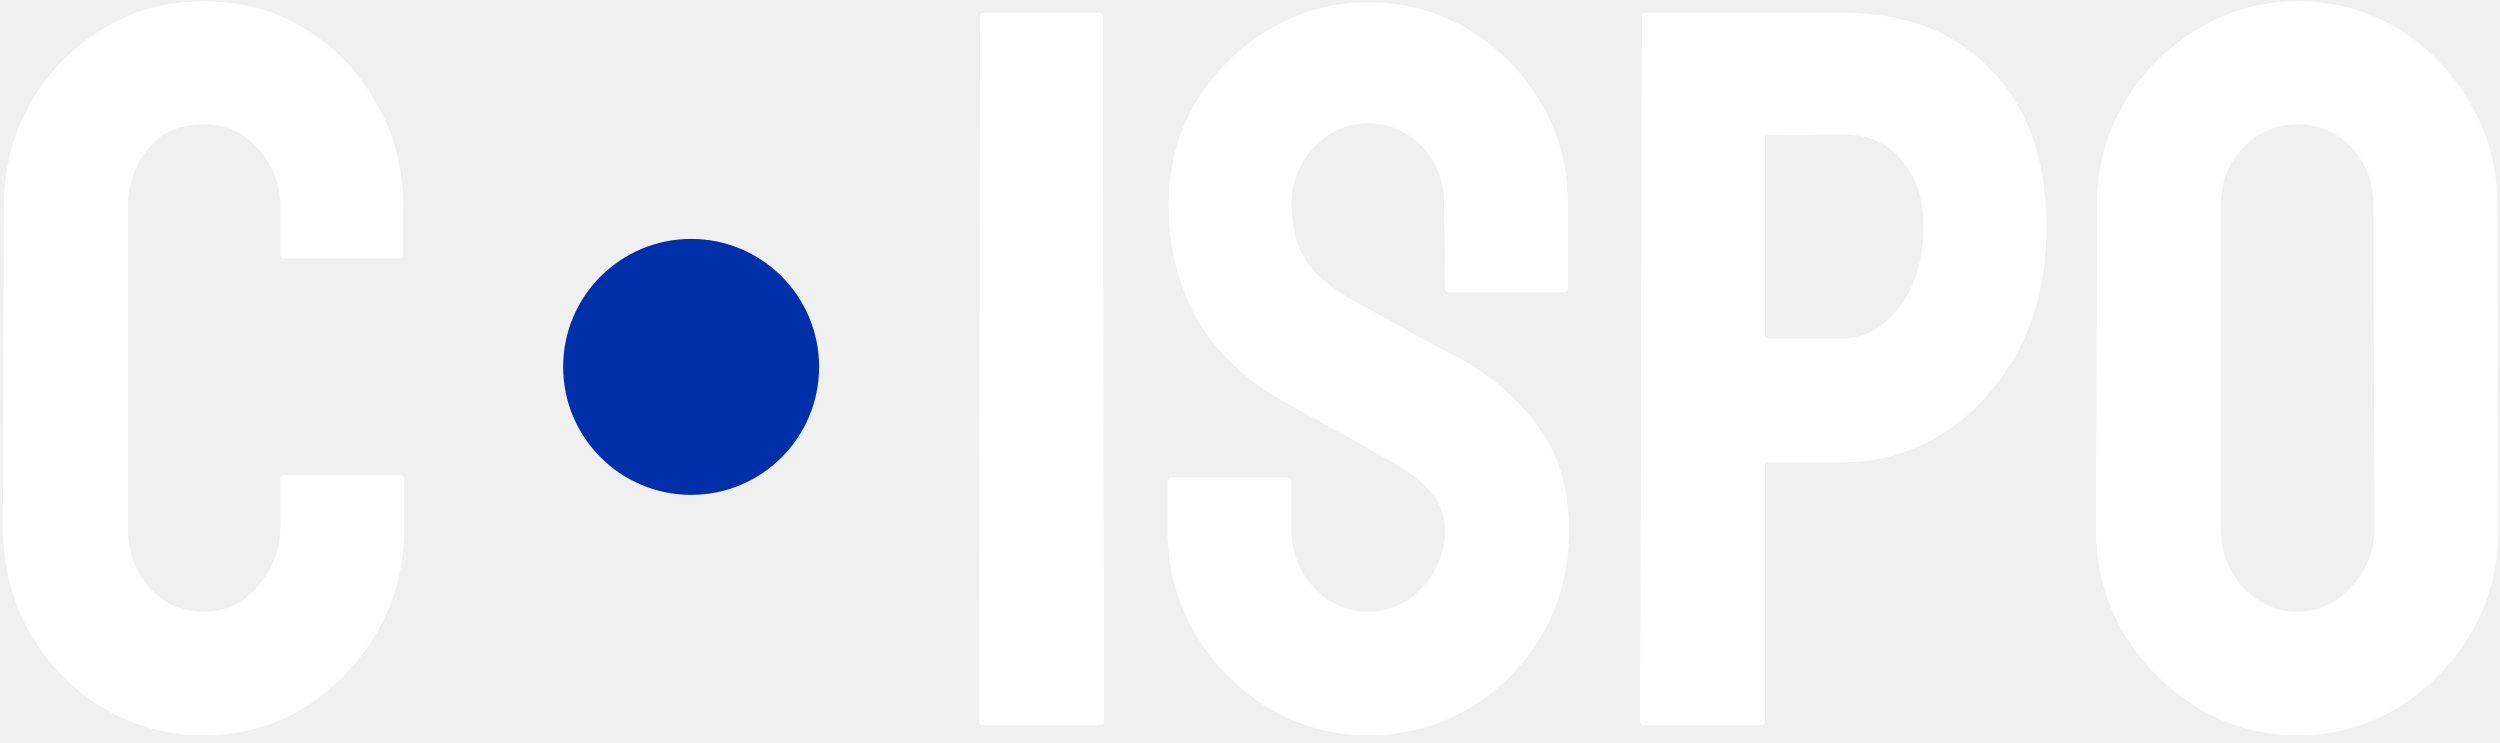
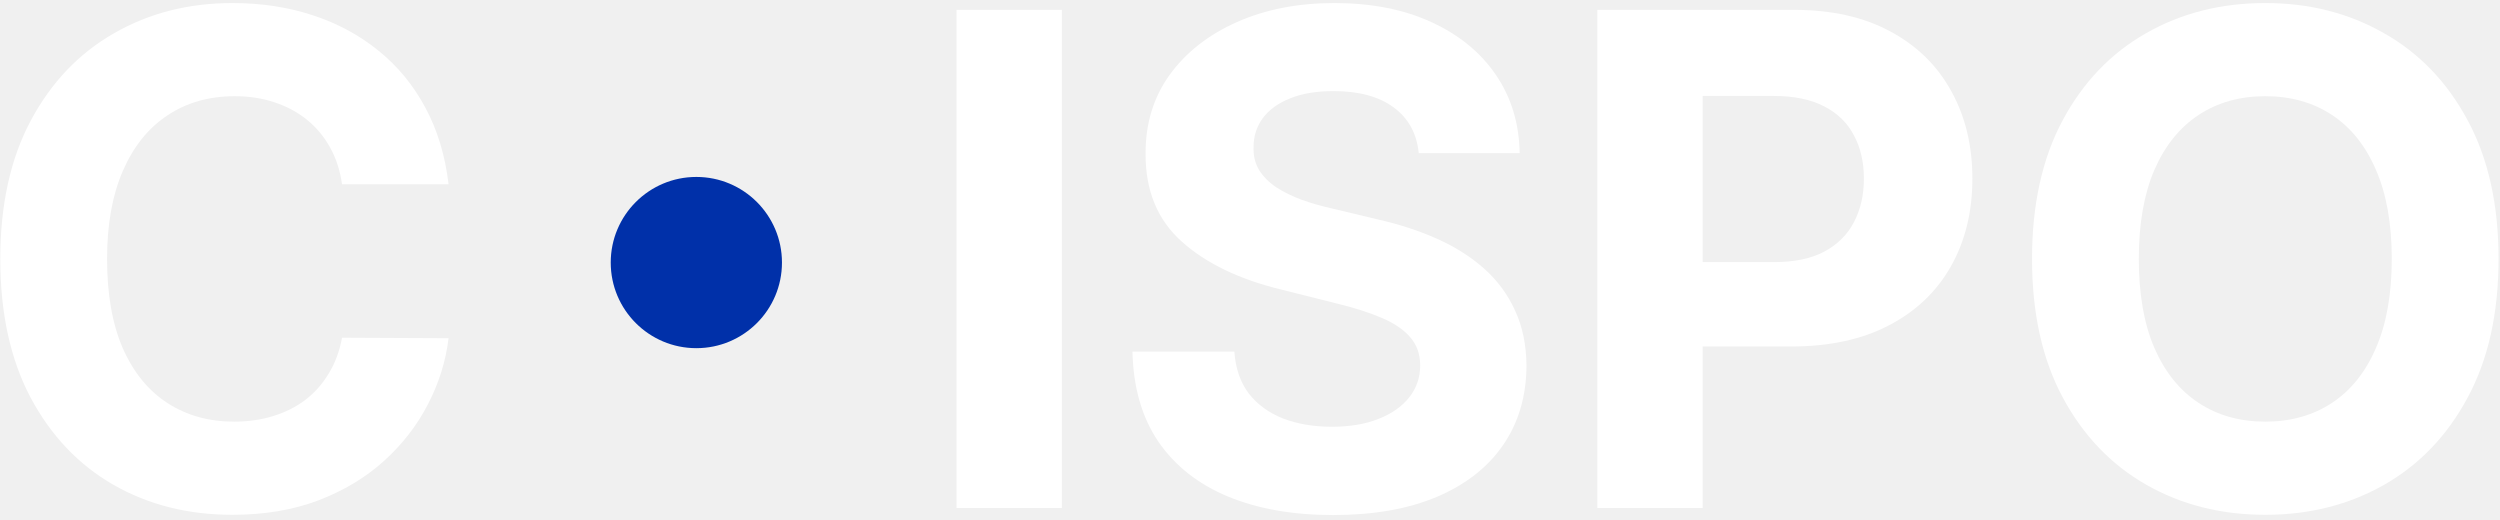
- <svg xmlns="http://www.w3.org/2000/svg" width="293" height="87" viewBox="0 0 293 87" fill="none">
-   <path shape-rendering="geometricPrecision" d="M23.836 86.172C19.5 86.172 15.535 85.078 11.941 82.891C8.387 80.703 5.555 77.773 3.445 74.102C1.375 70.391 0.34 66.269 0.34 61.738L0.457 24.297C0.457 19.844 1.473 15.82 3.504 12.227C5.535 8.594 8.328 5.684 11.883 3.496C15.477 1.27 19.461 0.156 23.836 0.156C28.289 0.156 32.254 1.23 35.73 3.379C39.246 5.527 42.039 8.438 44.109 12.109C46.219 15.742 47.273 19.805 47.273 24.297V29.805C47.273 30.117 47.117 30.273 46.805 30.273H33.328C33.016 30.273 32.859 30.117 32.859 29.805V24.297C32.859 21.641 32 19.355 30.281 17.441C28.562 15.527 26.414 14.57 23.836 14.57C20.984 14.57 18.797 15.547 17.273 17.5C15.75 19.453 14.988 21.719 14.988 24.297V61.738C14.988 64.668 15.848 67.07 17.566 68.945C19.285 70.781 21.375 71.699 23.836 71.699C26.414 71.699 28.562 70.684 30.281 68.652C32 66.582 32.859 64.277 32.859 61.738V56.172C32.859 55.859 33.016 55.703 33.328 55.703H46.922C47.234 55.703 47.391 55.859 47.391 56.172V61.738C47.391 66.231 46.336 70.332 44.227 74.043C42.078 77.715 39.246 80.664 35.73 82.891C32.215 85.078 28.25 86.172 23.836 86.172Z" fill="white" />
-   <path shape-rendering="geometricPrecision" d="M128.926 85H115.332C114.941 85 114.746 84.805 114.746 84.414L114.863 1.973C114.863 1.66 115.02 1.504 115.332 1.504H128.809C129.121 1.504 129.277 1.66 129.277 1.973L129.395 84.414C129.395 84.805 129.238 85 128.926 85Z" fill="white" />
-   <path shape-rendering="geometricPrecision" d="M160.332 86.172C156.074 86.172 152.148 85.078 148.555 82.891C145 80.703 142.148 77.793 140 74.16C137.891 70.488 136.836 66.465 136.836 62.09V56.582C136.836 56.152 137.031 55.938 137.422 55.938H150.898C151.211 55.938 151.367 56.152 151.367 56.582V62.09C151.367 64.707 152.246 66.973 154.004 68.887C155.762 70.762 157.871 71.699 160.332 71.699C162.832 71.699 164.961 70.742 166.719 68.828C168.477 66.875 169.355 64.629 169.355 62.09C169.355 59.16 167.441 56.602 163.613 54.414C162.988 54.023 162.168 53.555 161.152 53.008C160.176 52.422 159.004 51.758 157.637 51.016C156.27 50.273 154.941 49.551 153.652 48.848C152.363 48.105 151.113 47.402 149.902 46.738C145.527 44.16 142.266 40.938 140.117 37.07C138.008 33.164 136.953 28.789 136.953 23.945C136.953 19.492 138.047 15.469 140.234 11.875C142.422 8.32 145.273 5.508 148.789 3.438C152.344 1.328 156.191 0.273 160.332 0.273C164.59 0.273 168.496 1.328 172.051 3.438C175.605 5.586 178.438 8.438 180.547 11.992C182.695 15.547 183.77 19.531 183.77 23.945V33.789C183.77 34.102 183.613 34.258 183.301 34.258H169.824C169.512 34.258 169.355 34.102 169.355 33.789L169.238 23.945C169.238 21.133 168.359 18.848 166.602 17.09C164.844 15.332 162.754 14.453 160.332 14.453C157.871 14.453 155.762 15.391 154.004 17.266C152.246 19.141 151.367 21.367 151.367 23.945C151.367 26.562 151.914 28.75 153.008 30.508C154.141 32.266 156.191 33.945 159.16 35.547C159.473 35.703 160.195 36.094 161.328 36.719C162.461 37.344 163.711 38.047 165.078 38.828C166.484 39.57 167.754 40.254 168.887 40.879C170.02 41.465 170.703 41.816 170.938 41.934C174.922 44.16 178.066 46.895 180.371 50.137C182.715 53.379 183.887 57.363 183.887 62.09C183.887 66.66 182.832 70.762 180.723 74.394C178.574 78.027 175.723 80.898 172.168 83.008C168.613 85.117 164.668 86.172 160.332 86.172Z" fill="white" />
-   <path shape-rendering="geometricPrecision" d="M206.27 85H192.793C192.402 85 192.207 84.805 192.207 84.414L192.441 1.973C192.441 1.66 192.598 1.504 192.91 1.504H215.996C223.34 1.504 229.141 3.75 233.398 8.242C237.695 12.695 239.844 18.77 239.844 26.465C239.844 32.09 238.73 36.992 236.504 41.172C234.238 45.312 231.309 48.516 227.715 50.781C224.121 53.047 220.215 54.18 215.996 54.18H206.855V84.414C206.855 84.805 206.66 85 206.27 85ZM215.996 15.742L206.855 15.859V39.648H215.996C218.535 39.648 220.742 38.438 222.617 36.016C224.492 33.555 225.43 30.371 225.43 26.465C225.43 23.34 224.59 20.781 222.91 18.789C221.23 16.758 218.926 15.742 215.996 15.742Z" fill="white" />
-   <path shape-rendering="geometricPrecision" d="M269.258 86.172C265 86.172 261.074 85.078 257.48 82.891C253.926 80.703 251.055 77.793 248.867 74.16C246.719 70.488 245.645 66.465 245.645 62.09L245.762 24.062C245.762 19.609 246.836 15.605 248.984 12.051C251.094 8.457 253.945 5.586 257.539 3.438C261.133 1.25 265.039 0.156 269.258 0.156C273.633 0.156 277.559 1.23 281.035 3.379C284.551 5.527 287.363 8.418 289.473 12.051C291.621 15.645 292.695 19.648 292.695 24.062L292.812 62.09C292.812 66.465 291.758 70.469 289.648 74.102C287.5 77.773 284.648 80.703 281.094 82.891C277.539 85.078 273.594 86.172 269.258 86.172ZM269.258 71.699C271.68 71.699 273.789 70.723 275.586 68.769C277.383 66.777 278.281 64.551 278.281 62.09L278.164 24.062C278.164 21.406 277.324 19.16 275.645 17.324C273.965 15.488 271.836 14.57 269.258 14.57C266.797 14.57 264.688 15.469 262.93 17.266C261.172 19.062 260.293 21.328 260.293 24.062V62.09C260.293 64.707 261.172 66.973 262.93 68.887C264.688 70.762 266.797 71.699 269.258 71.699Z" fill="white" />
-   <path shape-rendering="geometricPrecision" d="M96 43C96 51.284 89.284 58 81 58C72.716 58 66 51.284 66 43C66 34.716 72.716 28 81 28C89.284 28 96 34.716 96 43Z" fill="#0030A9" />
+ <svg xmlns="http://www.w3.org/2000/svg" width="438" height="91" viewBox="0 0 438 91" fill="none">
+   <path d="M137 46C137 54.284 130.284 61 122 61C113.716 61 107 54.284 107 46C107 37.716 113.716 31 122 31C130.284 31 137 37.716 137 46Z" fill="#0030A9" />
+   <path d="M186.037 1.727V89H167.585V1.727H186.037Z" fill="white" />
+   <path d="M248.562 26.827C248.221 23.389 246.758 20.719 244.173 18.815C241.587 16.912 238.079 15.96 233.647 15.96C230.636 15.96 228.093 16.386 226.019 17.239C223.945 18.062 222.354 19.213 221.246 20.69C220.167 22.168 219.627 23.844 219.627 25.719C219.57 27.281 219.897 28.645 220.607 29.81C221.346 30.974 222.354 31.983 223.633 32.835C224.911 33.659 226.389 34.383 228.065 35.008C229.741 35.605 231.531 36.117 233.434 36.543L241.275 38.418C245.082 39.27 248.576 40.406 251.758 41.827C254.94 43.247 257.695 44.994 260.025 47.068C262.354 49.142 264.158 51.585 265.437 54.398C266.744 57.21 267.411 60.435 267.44 64.071C267.411 69.412 266.048 74.043 263.349 77.963C260.678 81.855 256.815 84.881 251.758 87.04C246.729 89.171 240.664 90.236 233.562 90.236C226.516 90.236 220.38 89.156 215.153 86.997C209.954 84.838 205.891 81.642 202.965 77.409C200.067 73.148 198.548 67.878 198.406 61.599H216.261C216.46 64.526 217.298 66.969 218.775 68.929C220.281 70.861 222.283 72.324 224.783 73.318C227.312 74.284 230.167 74.767 233.349 74.767C236.474 74.767 239.187 74.312 241.488 73.403C243.817 72.494 245.621 71.23 246.9 69.611C248.178 67.992 248.817 66.131 248.817 64.028C248.817 62.068 248.235 60.42 247.07 59.085C245.934 57.75 244.258 56.614 242.042 55.676C239.854 54.739 237.17 53.886 233.988 53.119L224.485 50.733C217.127 48.943 211.317 46.145 207.056 42.338C202.795 38.531 200.678 33.403 200.707 26.954C200.678 21.671 202.085 17.054 204.925 13.105C207.795 9.156 211.729 6.074 216.729 3.858C221.729 1.642 227.411 0.534 233.775 0.534C240.252 0.534 245.906 1.642 250.735 3.858C255.593 6.074 259.371 9.156 262.07 13.105C264.769 17.054 266.161 21.628 266.246 26.827H248.562Z" fill="white" />
+   <path d="M279.851 89V1.727H314.283C320.902 1.727 326.541 2.991 331.2 5.52C335.859 8.02 339.411 11.5 341.854 15.96C344.325 20.392 345.561 25.506 345.561 31.301C345.561 37.097 344.311 42.21 341.811 46.642C339.311 51.074 335.689 54.526 330.945 56.997C326.229 59.469 320.518 60.705 313.814 60.705H291.868V45.918H310.831C314.382 45.918 317.308 45.307 319.609 44.085C321.939 42.835 323.672 41.117 324.808 38.929C325.973 36.713 326.555 34.17 326.555 31.301C326.555 28.403 325.973 25.875 324.808 23.716C323.672 21.528 321.939 19.838 319.609 18.645C317.28 17.423 314.325 16.812 310.746 16.812H298.303V89H279.851Z" fill="white" />
+   <path d="M437.745 45.364C437.745 54.881 435.941 62.977 432.333 69.653C428.754 76.329 423.867 81.429 417.674 84.952C411.509 88.446 404.577 90.193 396.879 90.193C389.123 90.193 382.163 88.432 375.998 84.909C369.833 81.386 364.961 76.287 361.381 69.611C357.802 62.935 356.012 54.852 356.012 45.364C356.012 35.847 357.802 27.75 361.381 21.074C364.961 14.398 369.833 9.312 375.998 5.818C382.163 2.295 389.123 0.534 396.879 0.534C404.577 0.534 411.509 2.295 417.674 5.818C423.867 9.312 428.754 14.398 432.333 21.074C435.941 27.75 437.745 35.847 437.745 45.364ZM419.038 45.364C419.038 39.199 418.114 34 416.268 29.767C414.45 25.534 411.879 22.324 408.555 20.136C405.231 17.949 401.339 16.855 396.879 16.855C392.418 16.855 388.526 17.949 385.202 20.136C381.879 22.324 379.293 25.534 377.447 29.767C375.629 34 374.719 39.199 374.719 45.364C374.719 51.528 375.629 56.727 377.447 60.96C379.293 65.193 381.879 68.403 385.202 70.591C388.526 72.778 392.418 73.872 396.879 73.872C401.339 73.872 405.231 72.778 408.555 70.591C411.879 68.403 414.45 65.193 416.268 60.96C418.114 56.727 419.038 51.528 419.038 45.364Z" fill="white" />
+   <path d="M78.588 32.281H59.923C59.582 29.866 58.886 27.722 57.835 25.847C56.784 23.943 55.435 22.324 53.787 20.989C52.139 19.653 50.236 18.631 48.077 17.921C45.946 17.21 43.631 16.855 41.131 16.855C36.614 16.855 32.679 17.977 29.327 20.222C25.974 22.438 23.375 25.676 21.528 29.938C19.682 34.17 18.759 39.312 18.759 45.364C18.759 51.585 19.682 56.812 21.528 61.045C23.403 65.278 26.017 68.474 29.369 70.633C32.722 72.793 36.599 73.872 41.003 73.872C43.474 73.872 45.761 73.546 47.864 72.892C49.994 72.239 51.883 71.287 53.531 70.037C55.179 68.758 56.543 67.21 57.622 65.392C58.73 63.574 59.497 61.5 59.923 59.17L78.588 59.256C78.105 63.261 76.898 67.125 74.966 70.847C73.062 74.54 70.492 77.849 67.253 80.776C64.043 83.673 60.207 85.974 55.747 87.679C51.315 89.355 46.301 90.193 40.705 90.193C32.92 90.193 25.96 88.432 19.824 84.909C13.716 81.386 8.886 76.287 5.335 69.611C1.813 62.935 0.051 54.852 0.051 45.364C0.051 35.847 1.841 27.75 5.42 21.074C9 14.398 13.858 9.312 19.994 5.818C26.131 2.295 33.034 0.534 40.705 0.534C45.761 0.534 50.449 1.244 54.767 2.665C59.114 4.085 62.963 6.159 66.315 8.886C69.668 11.585 72.395 14.895 74.497 18.815C76.628 22.736 77.992 27.224 78.588 32.281Z" fill="white" />
</svg>
